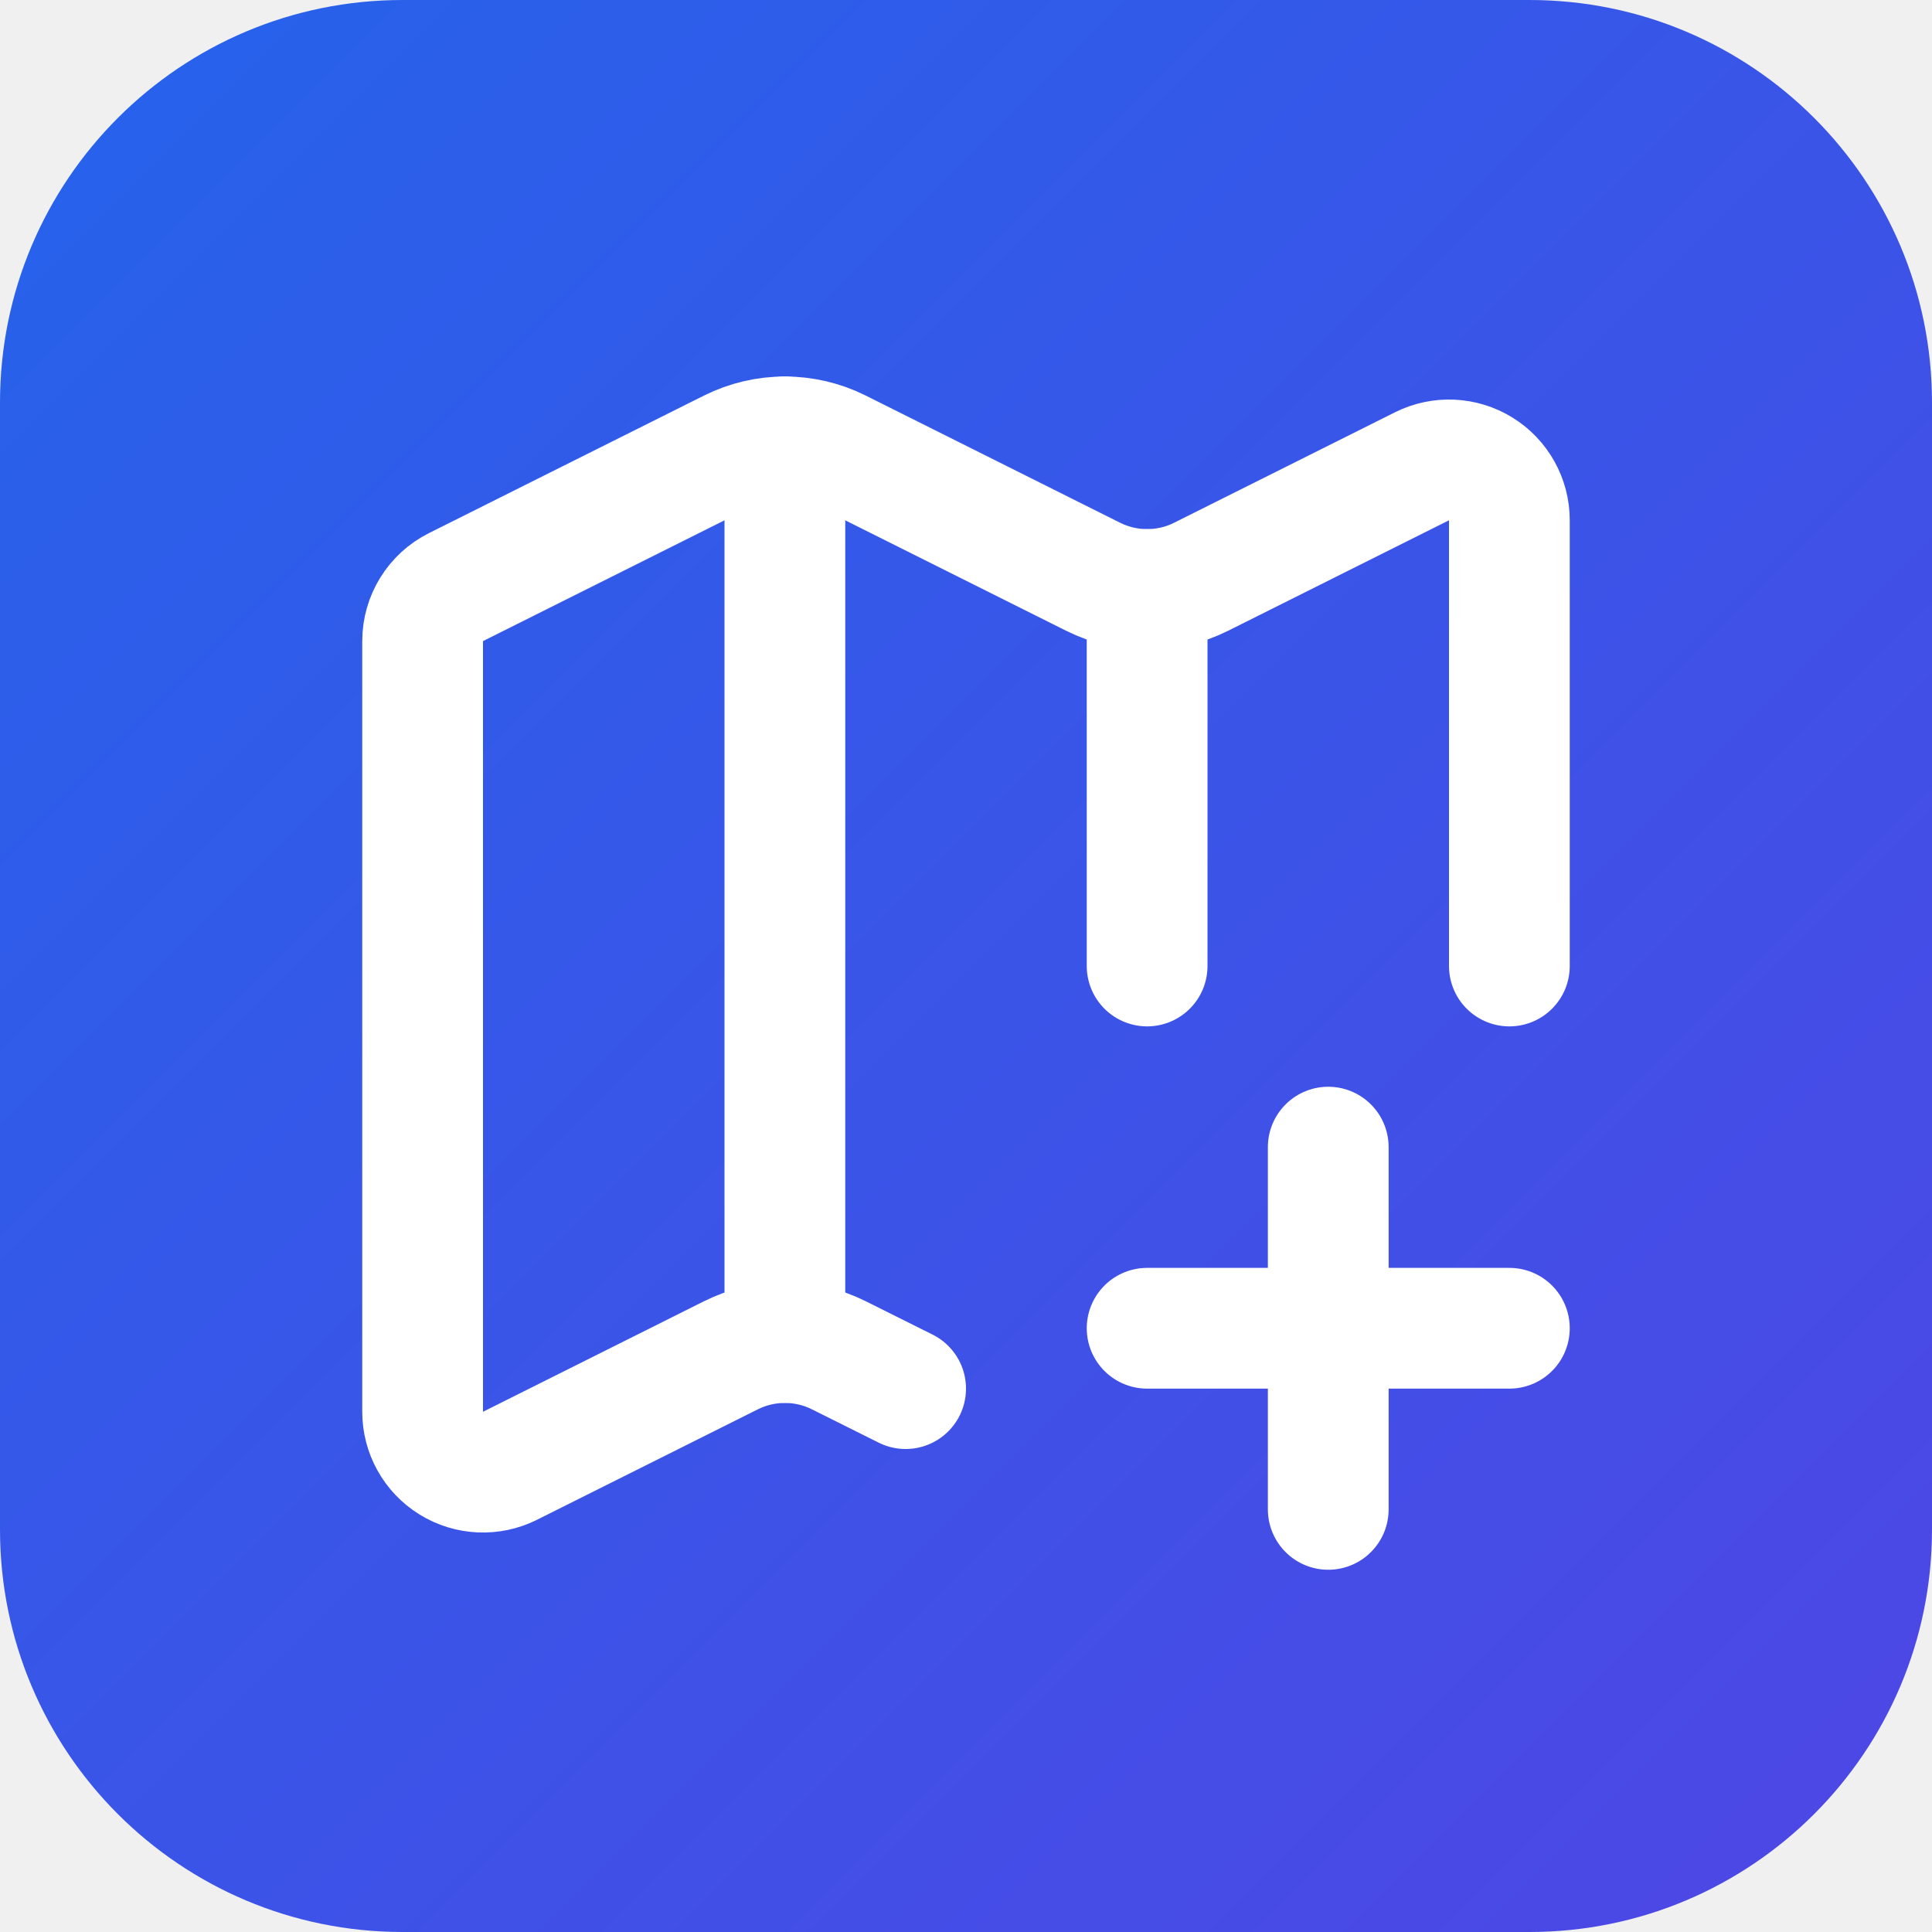
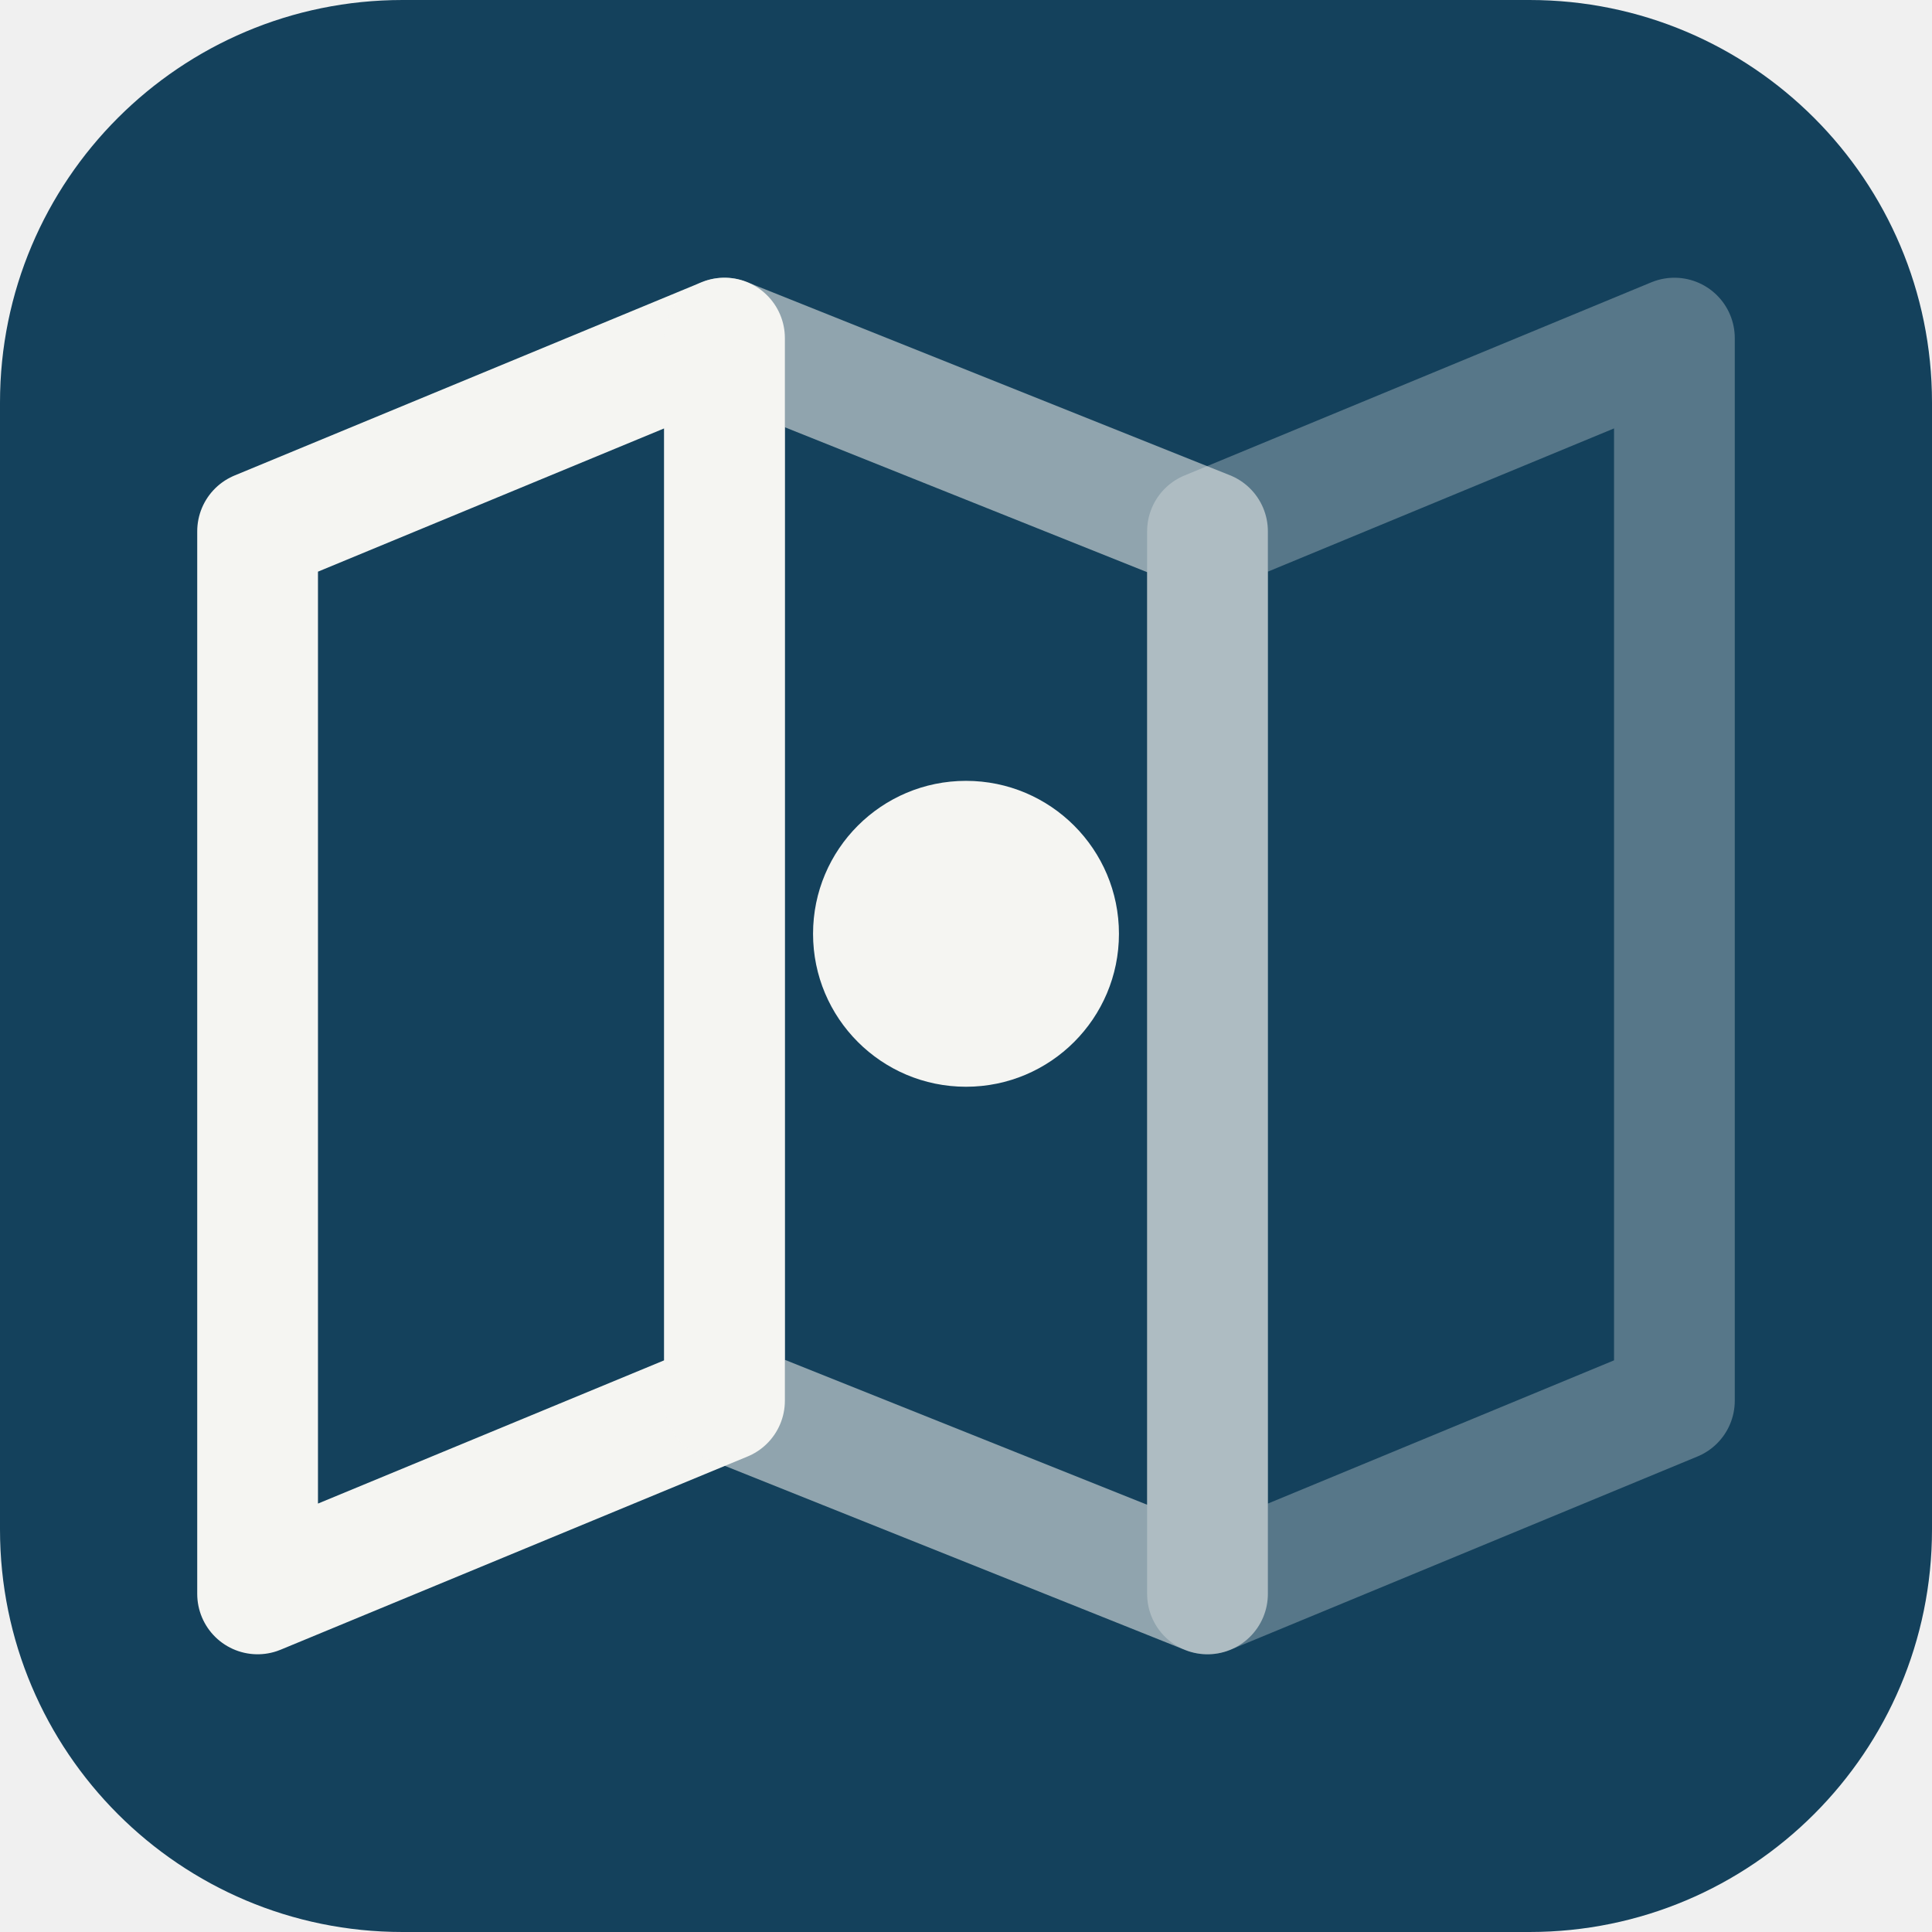
<svg xmlns="http://www.w3.org/2000/svg" width="48" height="48" viewBox="0 0 48 48">
-   <defs>
-     <linearGradient id="grad" x1="0%" y1="0%" x2="100%" y2="100%">
-       <stop offset="0%" style="stop-color:#2563eb;stop-opacity:1" />
-       <stop offset="100%" style="stop-color:#4f46e5;stop-opacity:1" />
-     </linearGradient>
-   </defs>
-   <rect x="0" y="0" width="48" height="48" rx="10" ry="10" fill="url(#grad)" />
-   <g transform="translate(6, 6) scale(1.5)" stroke="white" stroke-width="2" fill="none" stroke-linecap="round" stroke-linejoin="round">
-     <path d="m11 19-1.106-.552a2 2 0 0 0-1.788 0l-3.659 1.83A1 1 0 0 1 3 19.381V6.618a1 1 0 0 1 .553-.894l4.553-2.277a2 2 0 0 1 1.788 0l4.212 2.106a2 2 0 0 0 1.788 0l3.659-1.83A1 1 0 0 1 21 4.619V12" />
-     <path d="M15 5.764V12" />
-     <path d="M18 15v6" />
-     <path d="M21 18h-6" />
-     <path d="M9 3.236v15" />
+   <rect x="0" y="0" width="48" height="48" rx="10" ry="10" fill="#14415C" />
+   <g stroke="#F5F5F2" stroke-width="3" fill="none" stroke-linejoin="round">
+     <path d="M6.4 13.2 18 8.4v26.4L6.4 39.6V13.2Z" />
+     <path d="M18 8.4 30 13.2v26.4L18 34.8V8.4Z" opacity="0.55" />
+     <path d="M30 13.2 41.6 8.4v26.4L30 39.6V13.2Z" opacity="0.3" />
  </g>
+   <circle cx="24" cy="23.2" r="3.8" fill="#F5F5F2" />
</svg>
